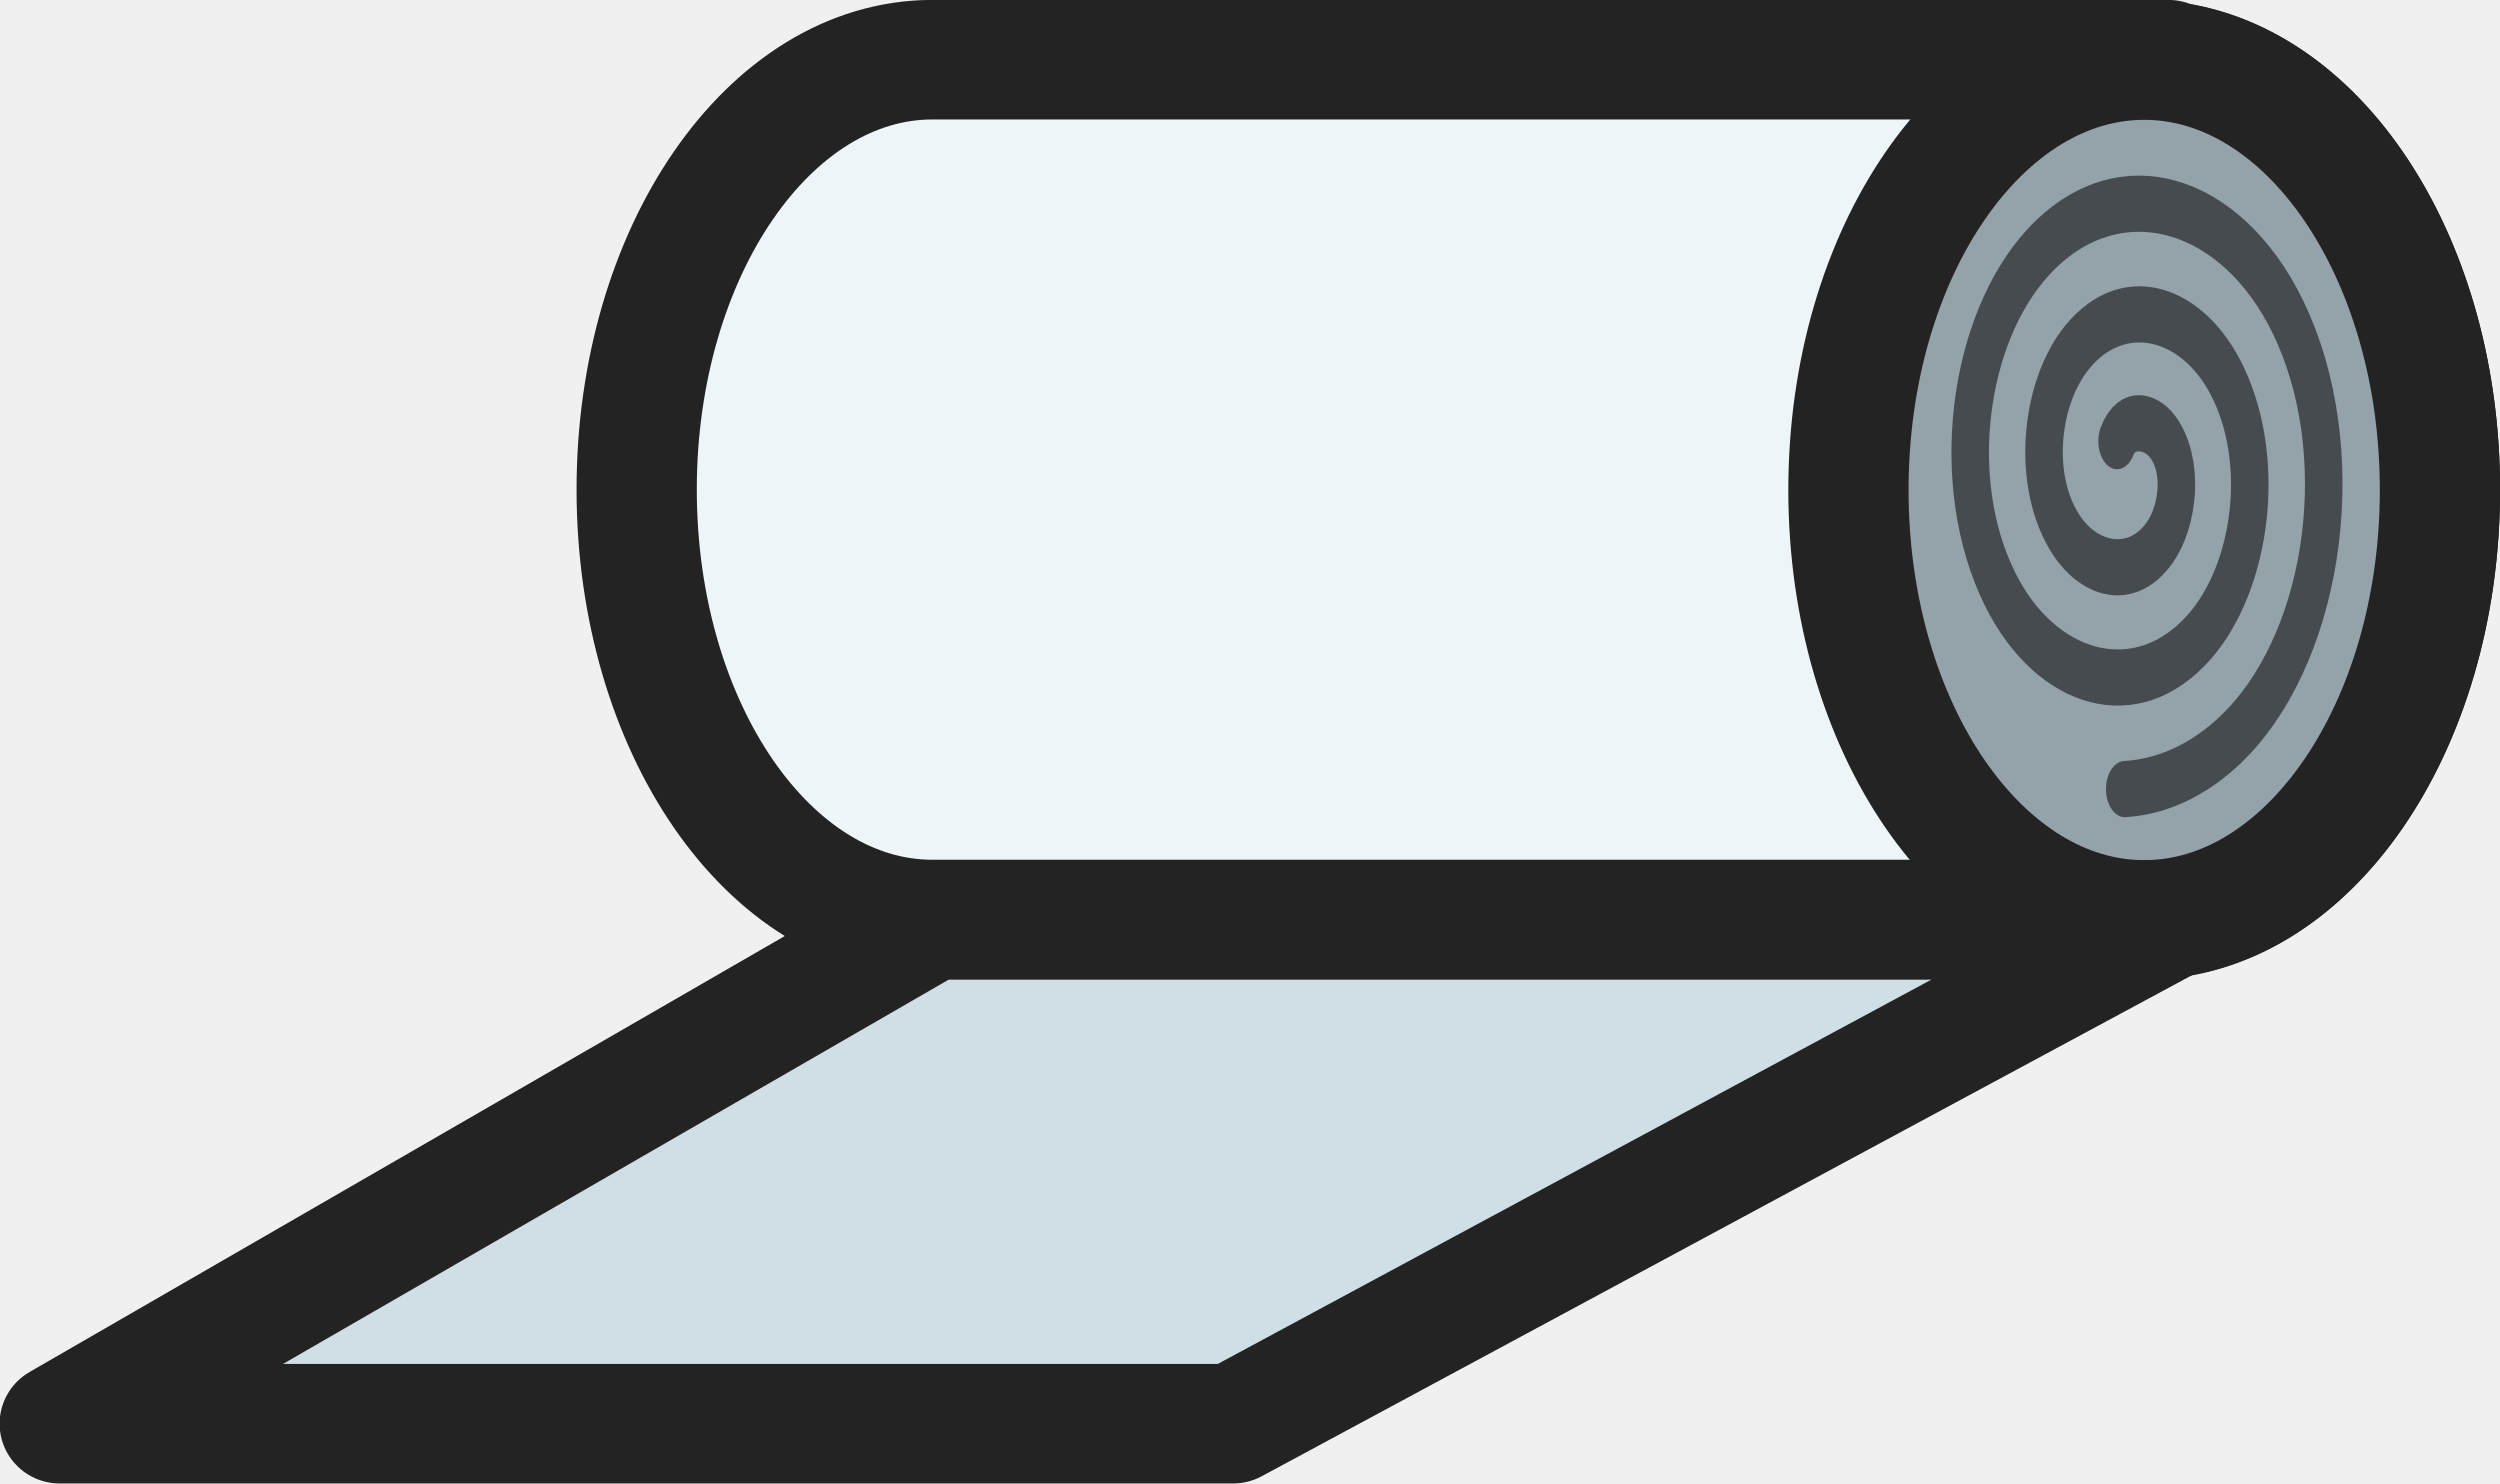
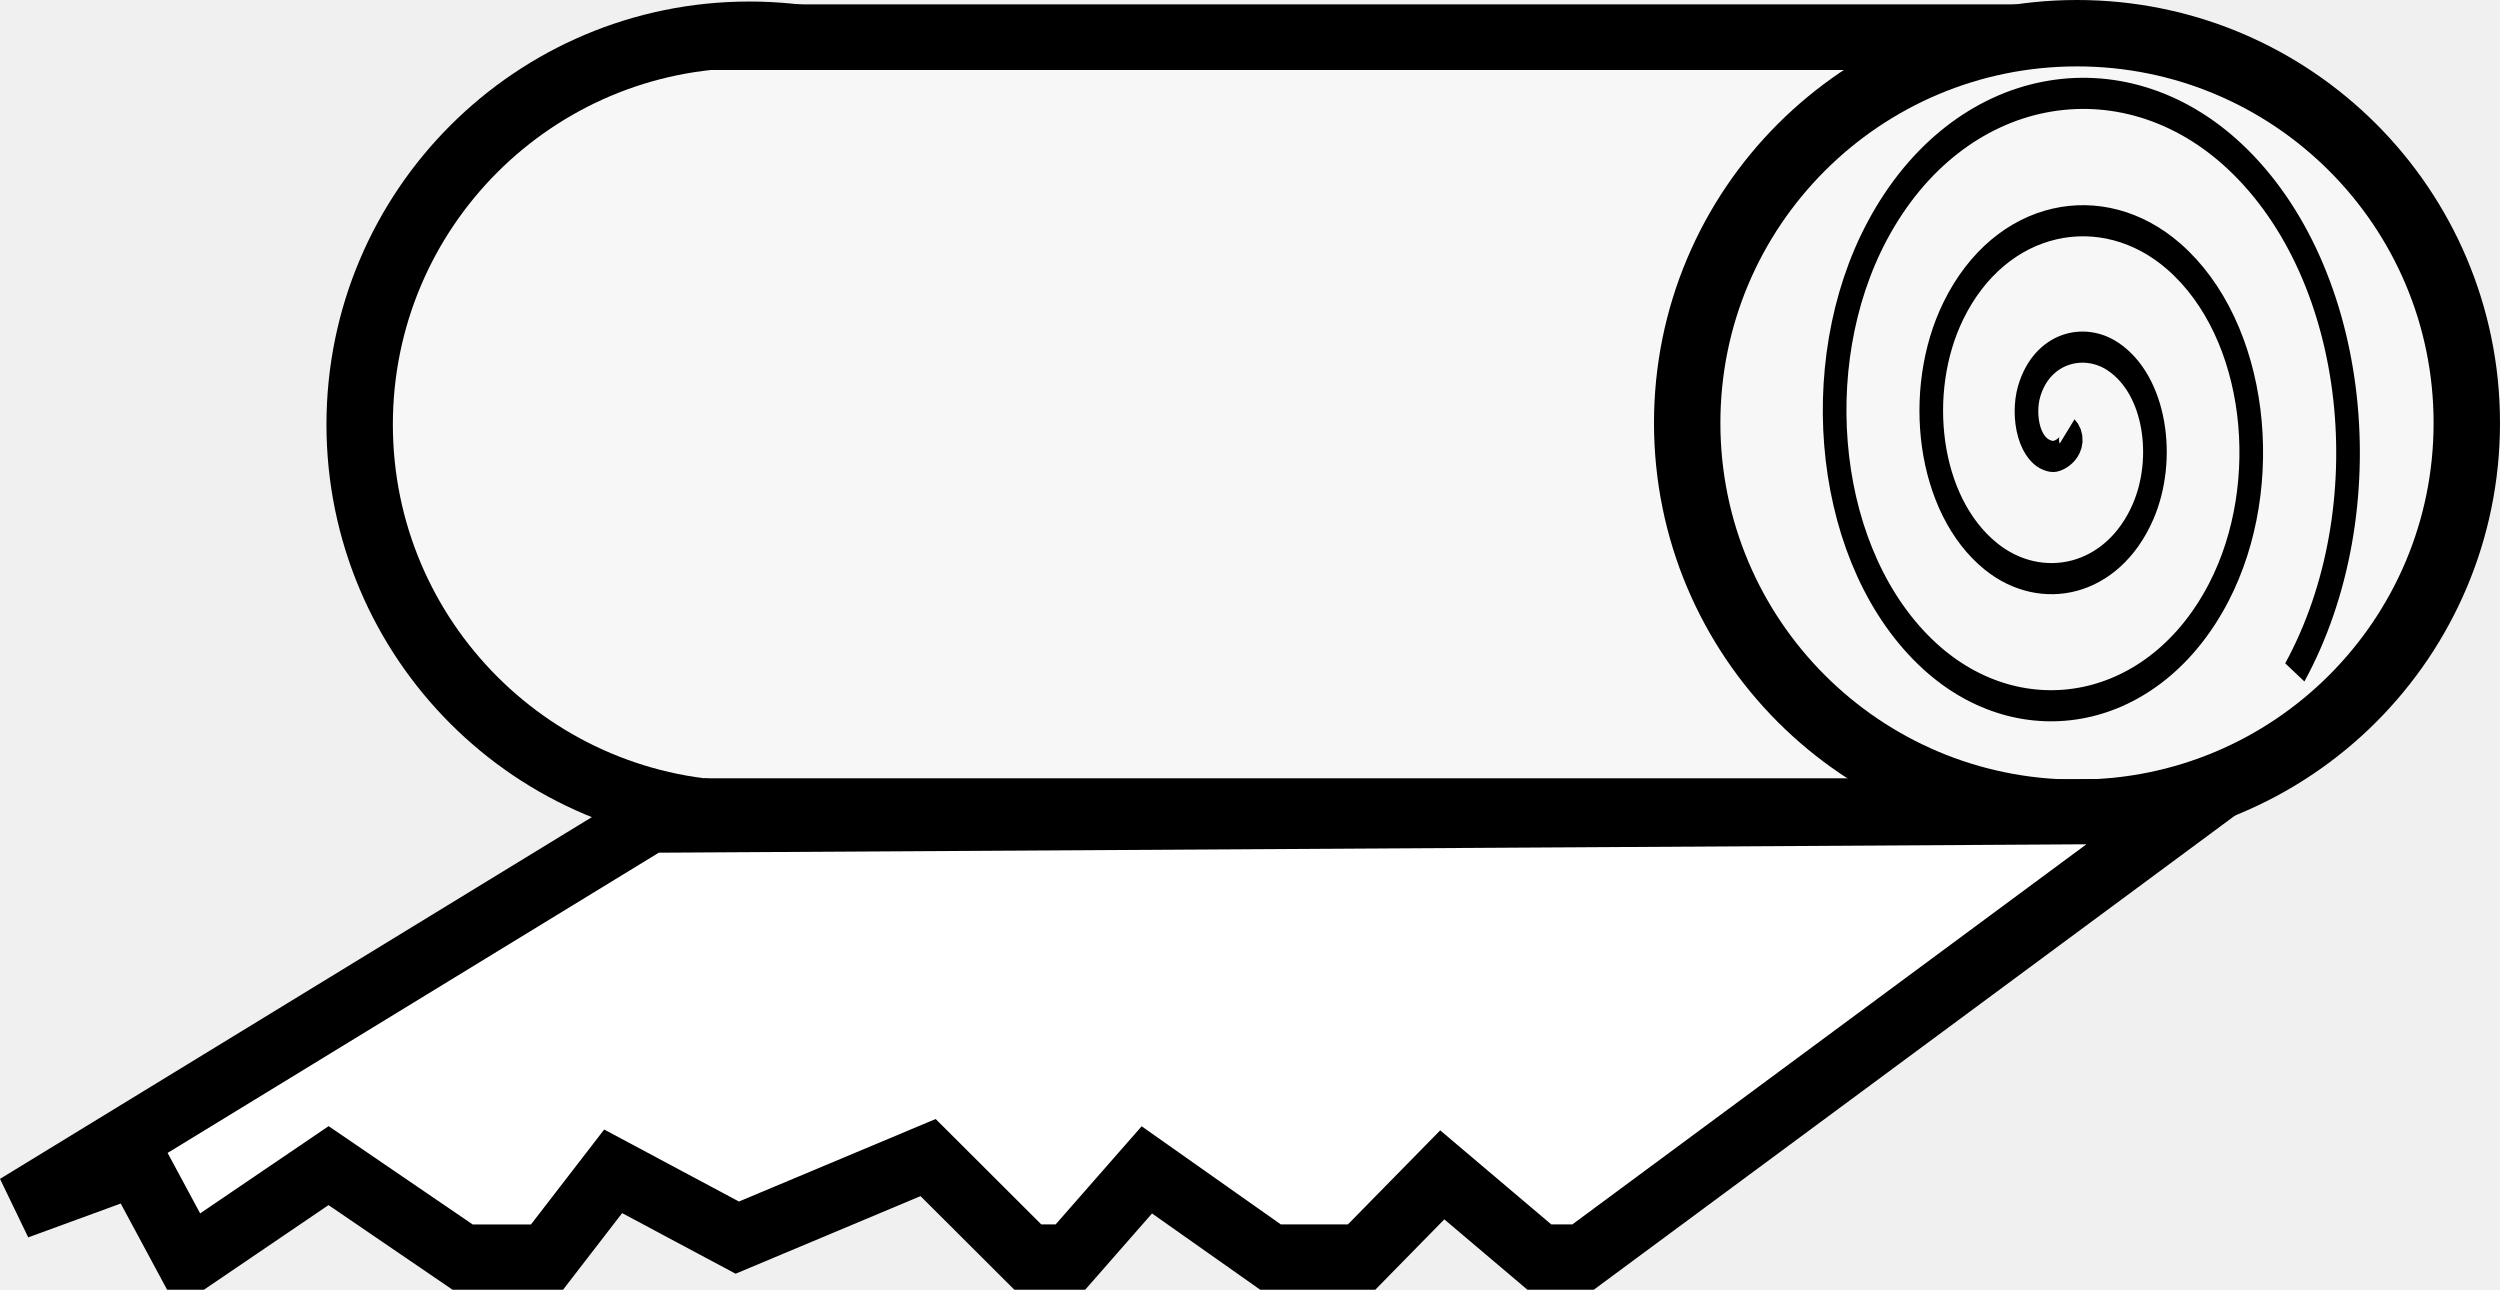
- <svg xmlns="http://www.w3.org/2000/svg" width="64" height="37.97" viewBox="0 0 16.933 10.046" version="1.1" id="svg1104" xml:space="preserve">
-   <defs id="defs1101" />
-   <g id="layer1" transform="translate(-109.0093,27.54048)">
-     <g id="g830" transform="matrix(2.550997,0,0,2.550997,-169.075,42.67152)">
-       <g id="g1" transform="matrix(0.9914926,0,0,0.9857376,0.9551485,-0.3753654)">
-         <path id="path850" style="fill:#edf5f9;fill-opacity:1;stroke:#232323;stroke-width:0.322;stroke-linejoin:round;stroke-dasharray:none;stroke-opacity:1" d="m 111.479,-27.38 a 0.792,1.158 0 0 0 -0.792,1.158 0.792,1.158 0 0 0 0.792,1.158 h 3.245 0.065 v -0.004 a 0.792,1.158 0 0 0 0.727,-1.154 0.792,1.158 0 0 0 -0.727,-1.154 v -0.004 h -0.065 z" />
-         <ellipse style="fill:#94a2aa;fill-opacity:1;stroke:#232323;stroke-width:0.322;stroke-dasharray:none;stroke-opacity:1" id="path850-9-9" cx="114.724" cy="-26.221" rx="0.792" ry="1.158" />
-         <path id="rect10787" style="fill:#d0dee5;fill-opacity:1;stroke:#232323;stroke-width:0.322;stroke-linejoin:round;stroke-dasharray:none;stroke-opacity:1" d="m 111.479,-25.063 h 3.31 l -2.505,1.357 h -3.142 z" />
-         <path style="fill:none;fill-rule:evenodd;stroke:#464b50;stroke-width:1.232;stroke-linecap:round;stroke-linejoin:round;stroke-miterlimit:4;stroke-dasharray:none;stroke-opacity:1" id="path11569" d="M 0.554,8.95 C 0.857,8.402 1.632,8.485 2.042,8.847 2.744,9.467 2.586,10.574 1.952,11.177 1.038,12.045 -0.433,11.806 -1.22,10.894 -2.259,9.692 -1.935,7.849 -0.745,6.88 0.742,5.669 2.962,6.078 4.111,7.548 5.497,9.32 5.001,11.918 3.251,13.247 1.195,14.807 -1.783,14.225 -3.29,12.194 -5.026,9.855 -4.356,6.496 -2.044,4.81 0.577,2.899 4.318,3.656 6.181,6.249 8.268,9.153 7.424,13.275 4.55,15.317 3.457,16.092 2.143,16.532 0.805,16.583" transform="matrix(0.08155121,0,0,0.1227773,114.6062,-27.45139)" />
-       </g>
-     </g>
+ <svg xmlns="http://www.w3.org/2000/svg" width="48.948mm" height="25.252mm" viewBox="0 0 48.948 25.252" version="1.1" id="svg5">
+   <defs id="defs2" />
+   <g id="layer1" transform="translate(-66.33811,-110.2)">
+     <circle style="fill:#f7f7f7;fill-opacity:1;stroke:#000000;stroke-width:1.3;stroke-linecap:square;stroke-linejoin:round" id="path846" cx="81.012" cy="118.512" r="7.632" />
+     <path id="rect904" style="fill:#f7f7f7;fill-opacity:1;stroke:#000000;stroke-width:1.285;stroke-linecap:square" d="m 80.762,110.928 h 25.945 v 15.153 H 80.762" />
+     <circle style="fill:#f7f7f7;fill-opacity:1;stroke:#000000;stroke-width:1.3;stroke-linecap:square;stroke-linejoin:round;stroke-miterlimit:4;stroke-dasharray:none" id="path846-3" cx="107.004" cy="118.482" r="7.632" />
+     <path id="path2201" style="fill:#ffffff;stroke:#000000;stroke-width:4.83;stroke-linecap:butt;stroke-linejoin:miter;stroke-miterlimit:4;stroke-dasharray:none;stroke-opacity:1;fill-opacity:1" d="m 412.506,476.523 -113.715,0.67 -46.805,28.609 8.809,-3.223 3.74,6.949 h 0.541 l 9.965,-6.768 9.918,6.768 h 6.246 l 4.896,-6.346 9.184,4.906 14.121,-5.924 7.379,7.363 h 3.152 l 5.656,-6.453 9.152,6.453 h 6.74 l 5.969,-6.084 7.184,6.084 h 3.236 z" transform="scale(0.2645833)" />
+     <path style="fill:none;fill-rule:evenodd;stroke:#000000;stroke-width:2.303;stroke-miterlimit:4;stroke-dasharray:none" id="path2615" d="m 399.289,444.517 c 1.112,0.894 -0.656,1.941 -1.486,1.849 -2.248,-0.248 -2.907,-3.022 -2.212,-4.821 1.244,-3.218 5.296,-4.02 8.156,-2.575 4.197,2.121 5.162,7.599 2.938,11.491 -2.964,5.187 -9.912,6.316 -14.826,3.301 -6.183,-3.794 -7.476,-12.231 -3.664,-18.161 4.617,-7.182 14.552,-8.639 21.496,-4.027 8.184,5.436 9.805,16.874 4.39,24.831 -6.252,9.186 -19.198,10.972 -28.166,4.753 -10.19,-7.067 -12.141,-21.523 -5.116,-31.501 7.881,-11.194 23.848,-13.31 34.836,-5.479 12.199,8.694 14.479,26.173 5.842,38.171" transform="matrix(0.2009099,0,0,0.2645833,26.58971,1.035222)" />
  </g>
</svg>
